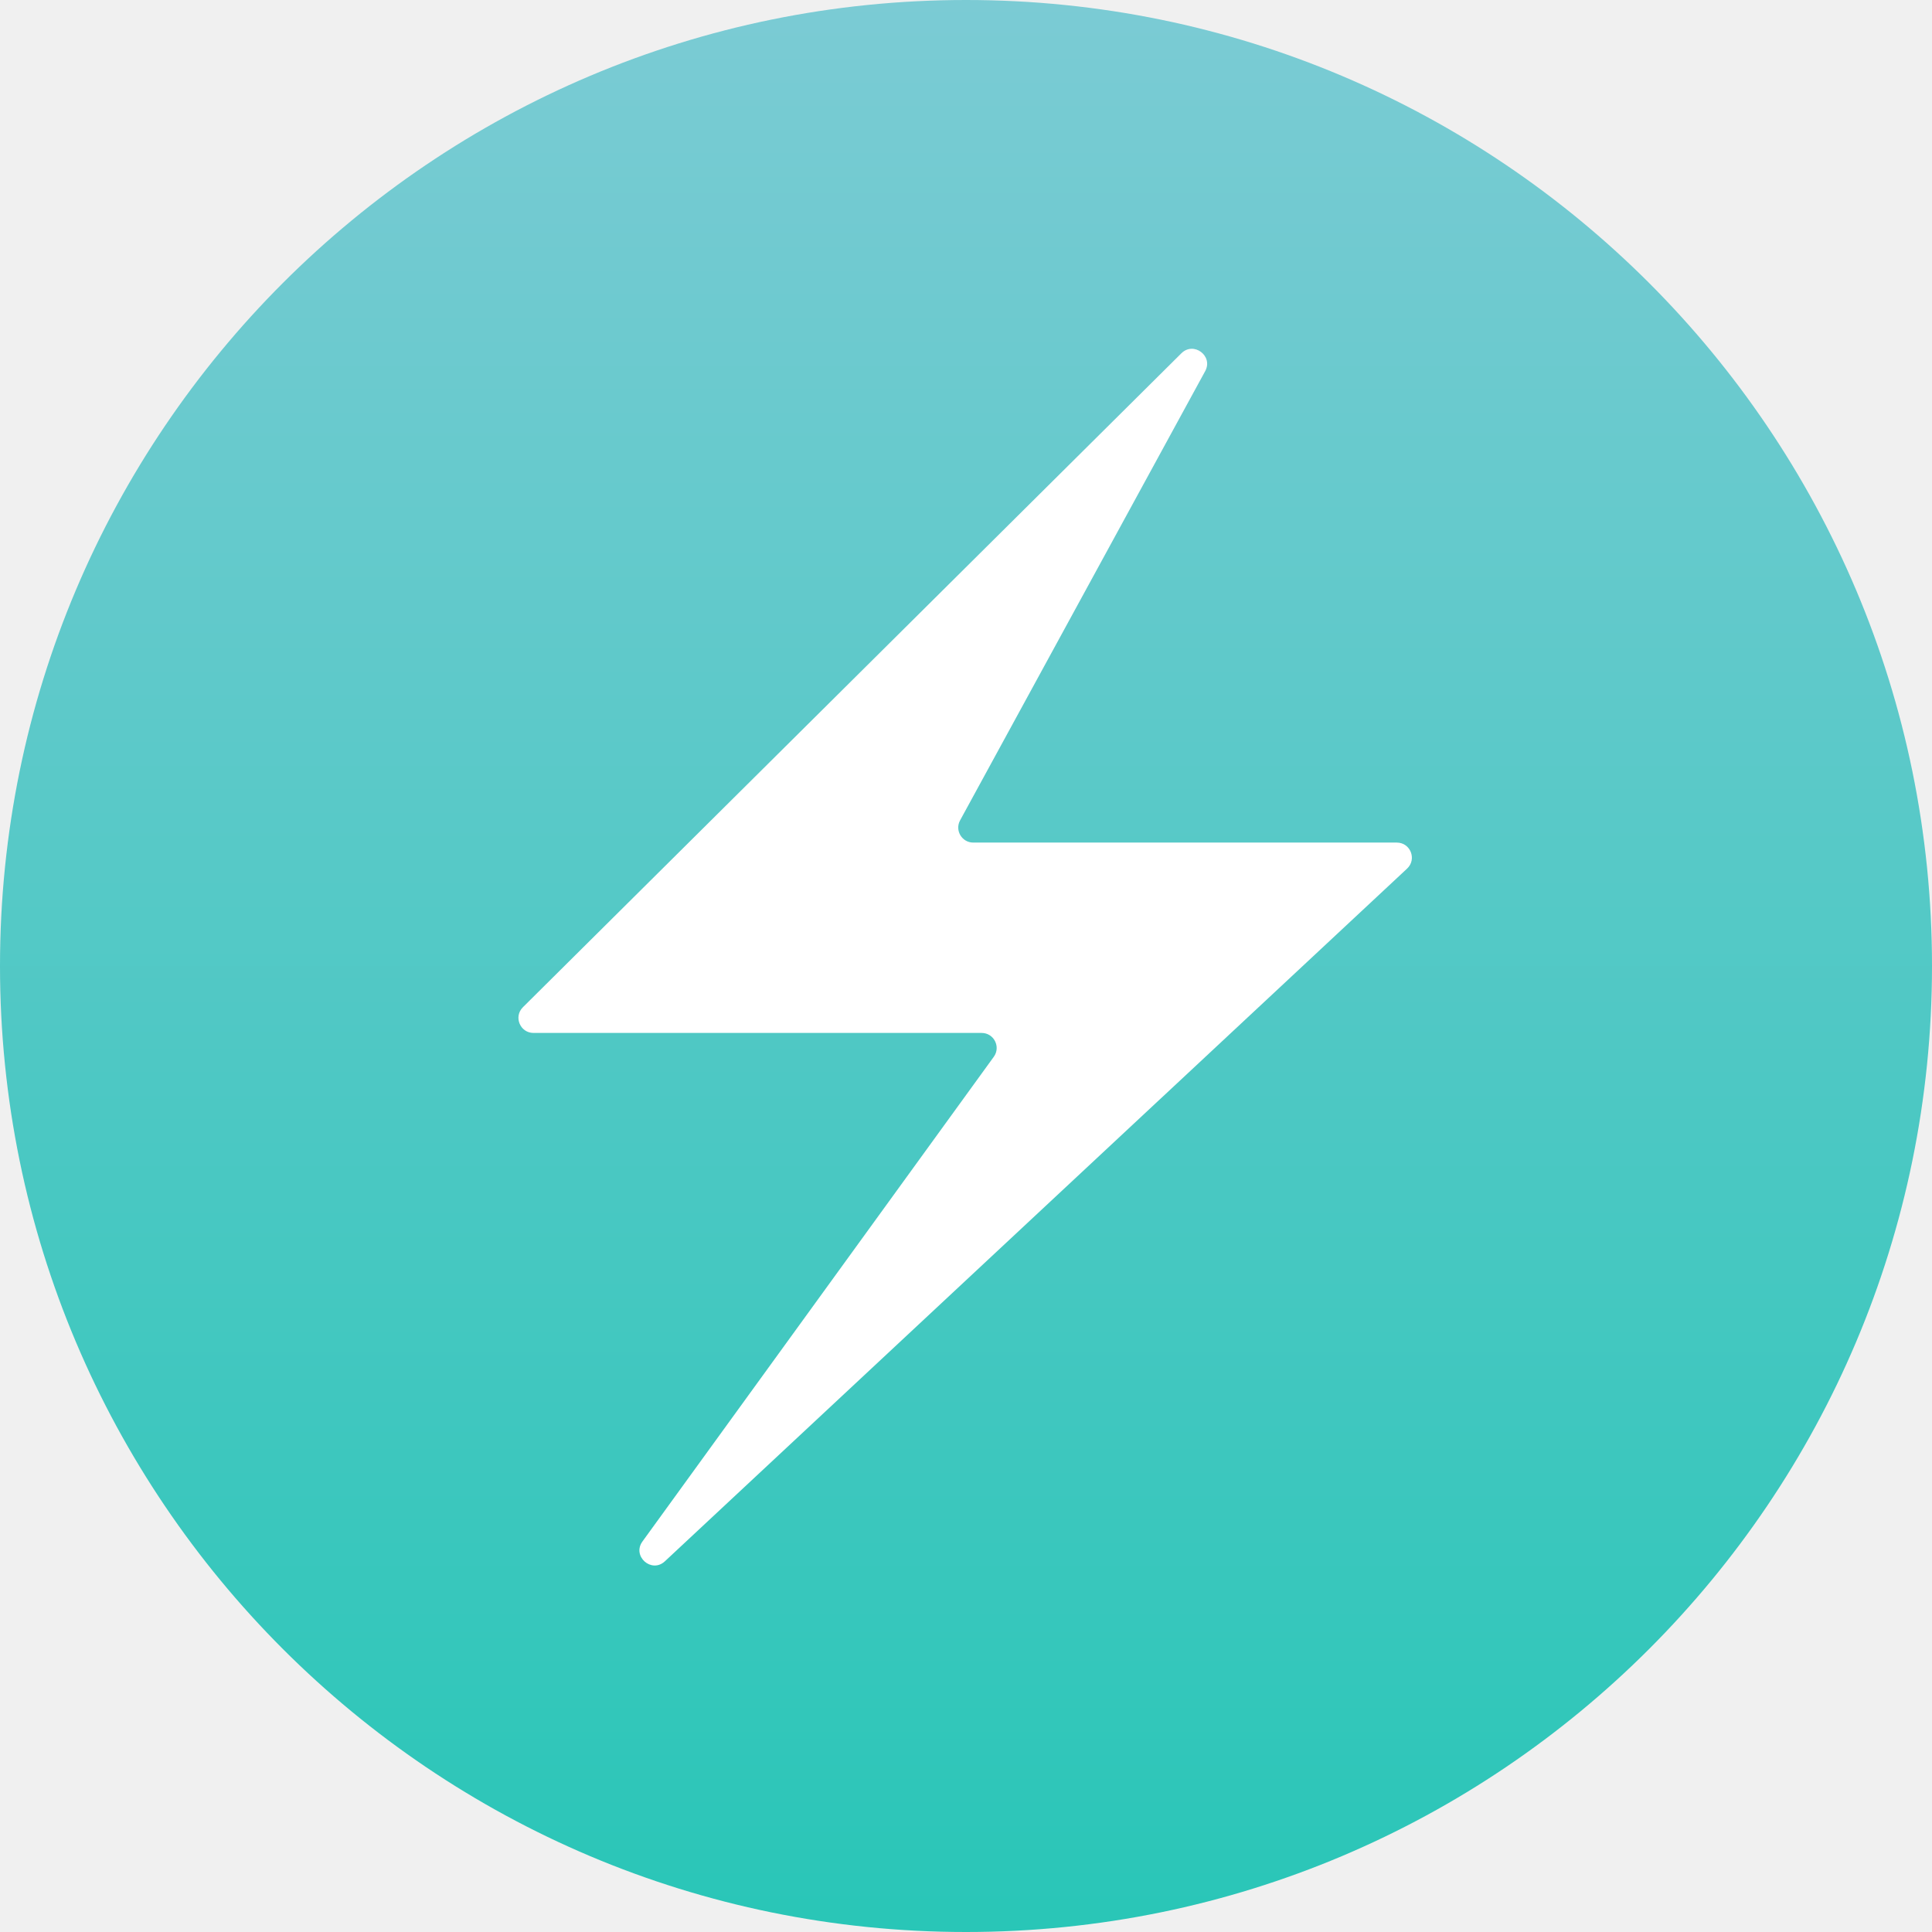
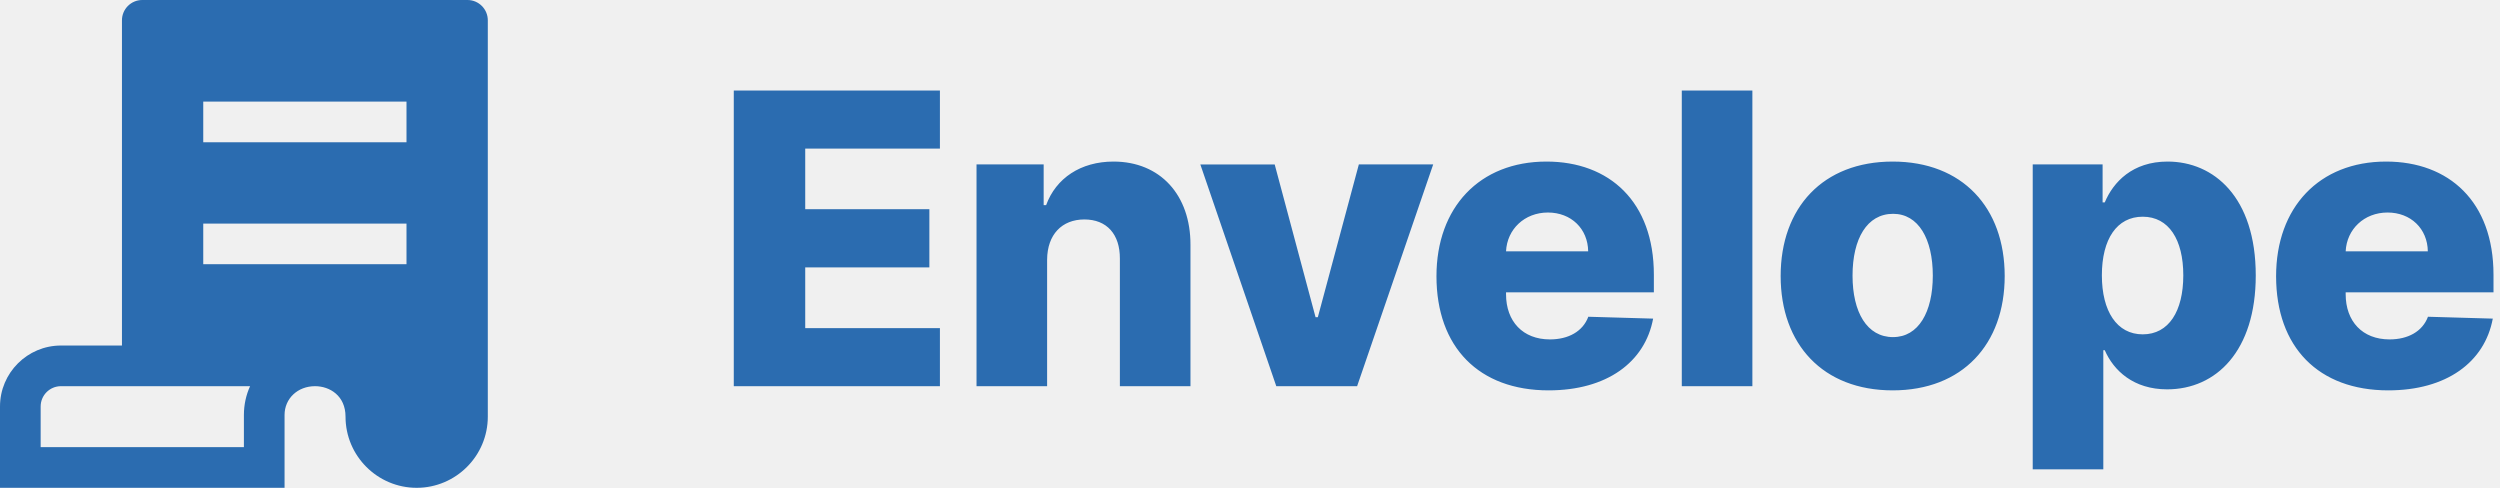
- <svg xmlns="http://www.w3.org/2000/svg" width="582" height="582" viewBox="0 0 582 582" fill="none">
-   <rect width="582" height="582" rx="291" fill="url(#paint0_linear)" />
-   <path d="M157.521 303.421L355.881 106.426C359.587 102.746 365.55 107.225 363.049 111.809L289.22 247.123C287.573 250.141 289.758 253.821 293.196 253.821H420.782C424.892 253.821 426.877 258.857 423.872 261.661L200.293 470.326C196.284 474.067 190.317 468.796 193.536 464.356L299.373 318.351C301.543 315.357 299.404 311.164 295.706 311.164H160.713C156.67 311.164 154.653 306.27 157.521 303.421Z" fill="white" />
-   <defs>
-     <linearGradient id="paint0_linear" x1="291" y1="0" x2="291" y2="582" gradientUnits="userSpaceOnUse">
-       <stop stop-color="#7BCBD4" />
-       <stop offset="1" stop-color="#29C6B7" />
-     </linearGradient>
-   </defs>
+ <svg xmlns="http://www.w3.org/2000/svg" viewBox="0 0 123 24" class="css-197g5mf">
+   <style>
+         .css-197g5mf {
+             fill: none;
+             color: #2b6cb0;
+             height: auto;
+         }
+   </style>
+   <path d="M23 0H7a1 1 0 00-1 1v16H3c-1.654 0-3 1.346-3 3v4h14v-3.583c0-.808.645-1.417 1.5-1.417.723 0 1.5.47 1.5 1.5 0 1.93 1.57 3.5 3.5 3.5s3.5-1.57 3.5-3.5V1a1 1 0 00-1-1zM12 20.417V22H2v-2a1 1 0 011-1h9.304c-.196.43-.304.909-.304 1.417zM20 13H10v-2h10v2zm0-6H10V5h10v2z" fill="currentColor" />
+   <path d="M36.102 19h10.142v-2.855h-6.627v-2.99h6.108v-2.862h-6.108V7.31h6.627V4.455H36.102V19zM51.518 12.778c.007-1.242.732-1.981 1.833-1.981 1.1 0 1.754.724 1.747 1.932V19h3.473v-6.953c.007-2.457-1.492-4.098-3.786-4.098-1.612 0-2.833.817-3.316 2.145h-.121V8.09h-3.303V19h3.473v-6.222zM70.513 8.09h-3.658l-2.017 7.515h-.113l-2.01-7.514h-3.658L62.793 19h3.977l3.743-10.91zM76.192 19.206c2.863 0 4.745-1.385 5.142-3.53l-3.189-.092c-.27.724-.98 1.115-1.889 1.115-1.335 0-2.159-.888-2.159-2.223v-.092h7.273v-.867c0-3.594-2.188-5.568-5.284-5.568-3.296 0-5.412 2.258-5.412 5.64 0 3.493 2.088 5.617 5.518 5.617zm-2.095-6.84c.05-1.086.91-1.91 2.06-1.91 1.143 0 1.967.796 1.981 1.91h-4.04zM86.217 4.455h-3.473V19h3.473V4.455zM93.12 19.206c3.43 0 5.511-2.266 5.511-5.625 0-3.367-2.08-5.632-5.511-5.632-3.43 0-5.512 2.265-5.512 5.632 0 3.36 2.081 5.625 5.512 5.625zm.021-2.62c-1.285 0-1.996-1.222-1.996-3.026 0-1.811.71-3.04 1.996-3.04 1.243 0 1.953 1.229 1.953 3.04 0 1.804-.71 3.025-1.953 3.025zM100.01 23.091h3.473v-5.86h.071c.441 1.01 1.421 1.925 3.068 1.925 2.415 0 4.361-1.889 4.361-5.603 0-3.85-2.059-5.604-4.339-5.604-1.726 0-2.671 1.008-3.09 2.01h-.106V8.09h-3.438v15zm3.402-9.546c0-1.782.739-2.883 2.01-2.883 1.286 0 1.996 1.13 1.996 2.883 0 1.762-.71 2.905-1.996 2.905-1.271 0-2.01-1.136-2.01-2.904zM117.503 19.206c2.862 0 4.744-1.385 5.142-3.53l-3.189-.092c-.27.724-.98 1.115-1.89 1.115-1.335 0-2.159-.888-2.159-2.223v-.092h7.273v-.867c0-3.594-2.187-5.568-5.284-5.568-3.295 0-5.412 2.258-5.412 5.64 0 3.493 2.088 5.617 5.519 5.617zm-2.096-6.84c.05-1.086.909-1.91 2.06-1.91 1.144 0 1.967.796 1.982 1.91h-4.042z" fill="currentColor" />
</svg>
